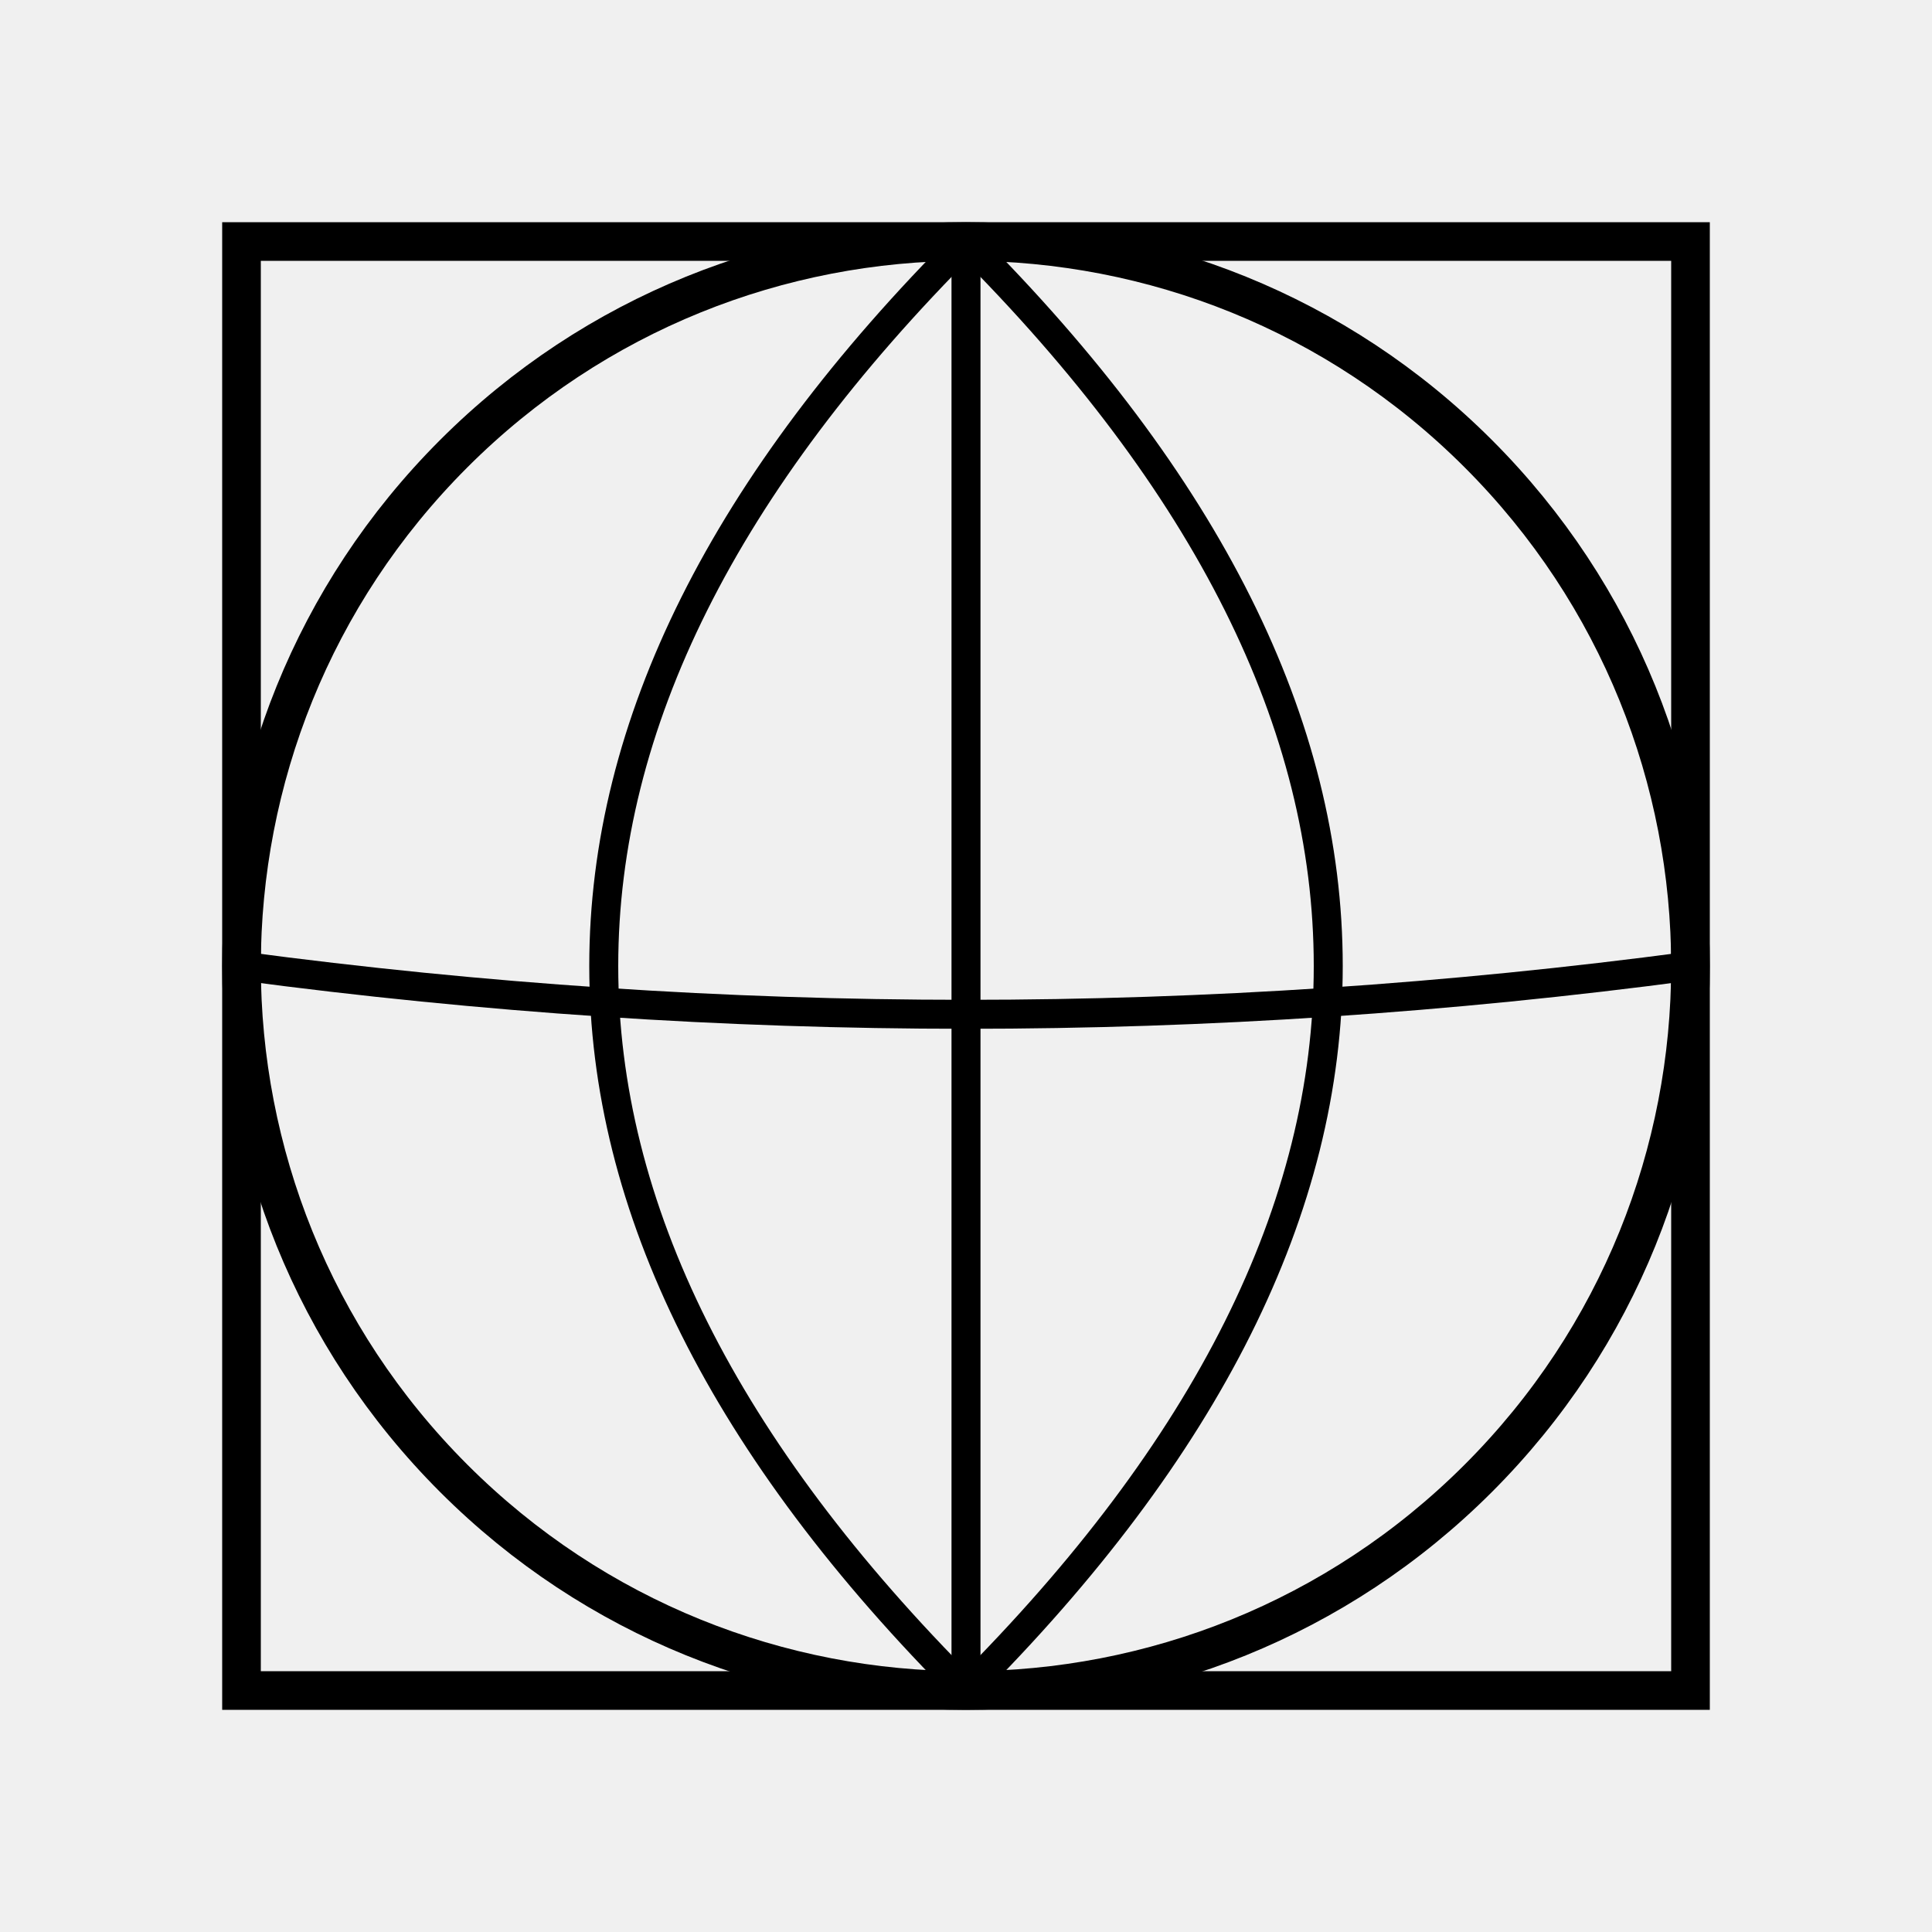
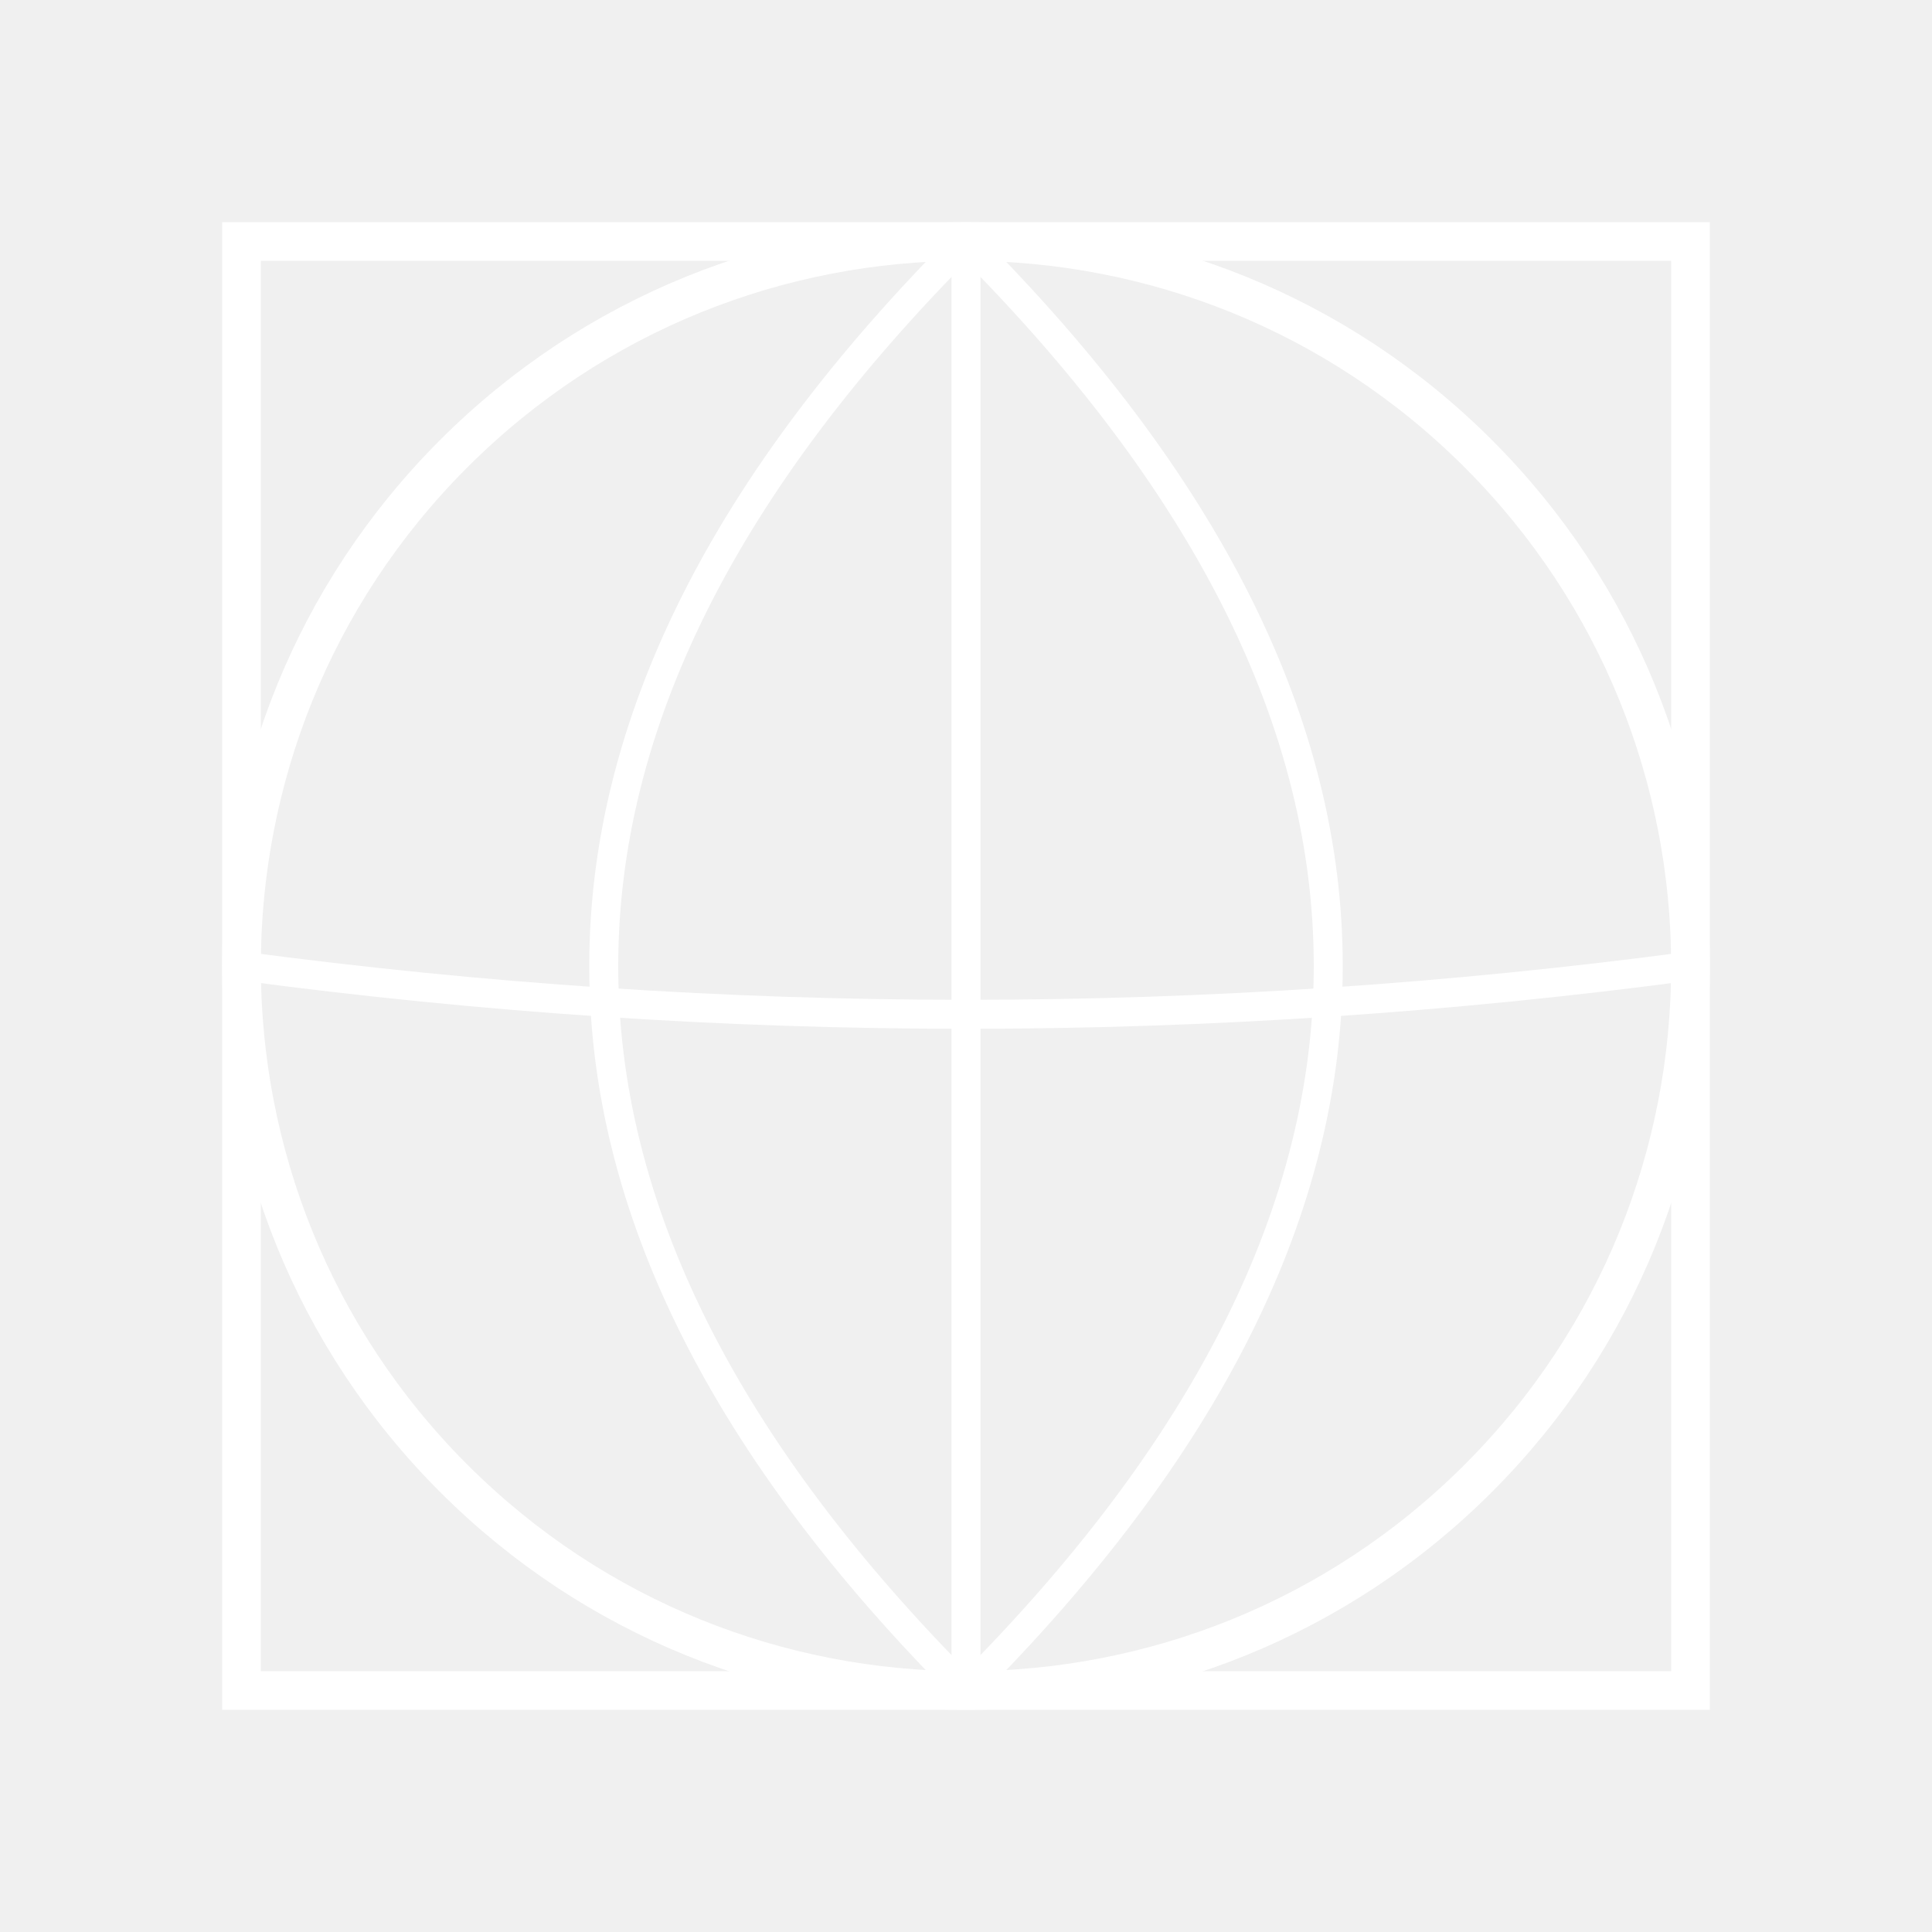
<svg xmlns="http://www.w3.org/2000/svg" viewBox="0 0 400 400" fill="none">
-   <path id="rectboundary" stroke="black" stroke-width="8" fill="none" d="M 350 50 C 350 50 350 350 350 350 C 350 350 50 350 50 350 C 50 350 50 50 50 50 C 50 50 350 50 350 50 Z" />
-   <path id="boundary" stroke="black" stroke-width="8" fill="none" d="M 306.066,93.934         C 364.645,152.513 364.645,247.487 306.066,306.066        C 247.487,364.645 152.513,364.645 93.934,306.066        C 35.355,247.487 35.355,152.513 93.934,93.934        C 152.513,35.355 247.487,35.355 306.066,93.934 Z">
-     <animate id="circleToSquare" attributeName="d" from="M 306.066,93.934             C 364.645,152.513 364.645,247.487 306.066,306.066            C 247.487,364.645 152.513,364.645 93.934,306.066            C 35.355,247.487 35.355,152.513 93.934,93.934            C 152.513,35.355 247.487,35.355 306.066,93.934 Z" to="M 350 50 C 350 50 350 350 350 350 C 350 350 50 350 50 350 C 50 350 50 50 50 50 C 50 50 350 50 350 50 Z" begin="3s; squareToCircle.end + 3s" dur="1s" fill="freeze" />
-     <animate id="squareToCircle" attributeName="d" from="M 350 50 C 350 50 350 350 350 350 C 350 350 50 350 50 350 C 50 350 50 50 50 50 C 50 50 350 50 350 50 Z" to="M 306.066,93.934             C 364.645,152.513 364.645,247.487 306.066,306.066            C 247.487,364.645 152.513,364.645 93.934,306.066            C 35.355,247.487 35.355,152.513 93.934,93.934            C 152.513,35.355 247.487,35.355 306.066,93.934 Z" begin="circleToSquare.end + 3s" dur="1s" fill="freeze" />
+   <path id="rectboundary" stroke="white" stroke-width="8" fill="none" d="M 350 50 C 350 50 350 350 350 350 C 350 350 50 350 50 350 C 50 350 50 50 50 50 C 50 50 350 50 350 50 Z" />
+   <path id="boundary" stroke="white" stroke-width="8" fill="none" d="M 306.066,93.934         C 364.645,152.513 364.645,247.487 306.066,306.066        C 247.487,364.645 152.513,364.645 93.934,306.066        C 35.355,247.487 35.355,152.513 93.934,93.934        C 152.513,35.355 247.487,35.355 306.066,93.934 Z">
+     <animate id="circleToSquare" attributeName="d" from="M 306.066,93.934             C 364.645,152.513 364.645,247.487 306.066,306.066            C 247.487,364.645 152.513,364.645 93.934,306.066            C 35.355,247.487 35.355,152.513 93.934,93.934            C 152.513,35.355 247.487,35.355 306.066,93.934 Z" to="M 350 50 C 350 50 350 350 350 350 C 350 350 50 350 50 350 C 50 350 50 50 50 50 C 50 50 350 50 350 50 Z" begin="500ms; squareToCircle.end + 500ms" dur="500ms" fill="freeze" />
+     <animate id="squareToCircle" attributeName="d" from="M 350 50 C 350 50 350 350 350 350 C 350 350 50 350 50 350 C 50 350 50 50 50 50 C 50 50 350 50 350 50 Z" to="M 306.066,93.934             C 364.645,152.513 364.645,247.487 306.066,306.066            C 247.487,364.645 152.513,364.645 93.934,306.066            C 35.355,247.487 35.355,152.513 93.934,93.934            C 152.513,35.355 247.487,35.355 306.066,93.934 Z" begin="circleToSquare.end + 500ms" dur="500ms" fill="freeze" />
  </path>
-   <path id="equator" stroke="black" stroke-width="6" fill="none" d="M 50 200 Q 200 220 350 200">
-     <animate id="equatorCurveToStraight" attributeName="d" from="M 50 200 Q 200 220 350 200" to="M 50 200 Q 200 200 350 200" begin="3s; equatorStraightToCurve.end + 3s" dur="1s" fill="freeze" />
-     <animate id="equatorStraightToCurve" attributeName="d" from="M 50 200 Q 200 200 350 200" to="M 50 200 Q 200 220 350 200" begin="equatorCurveToStraight.end + 3s" dur="1s" fill="freeze" />
+   <path id="equator" stroke="white" stroke-width="6" fill="none" d="M 50 200 Q 200 220 350 200">
+     <animate id="equatorCurveToStraight" attributeName="d" from="M 50 200 Q 200 220 350 200" to="M 50 200 Q 200 200 350 200" begin="500ms; equatorStraightToCurve.end + 500ms" dur="500ms" fill="freeze" />
+     <animate id="equatorStraightToCurve" attributeName="d" from="M 50 200 Q 200 200 350 200" to="M 50 200 Q 200 220 350 200" begin="equatorCurveToStraight.end + 500ms" dur="500ms" fill="freeze" />
  </path>
-   <path id="primemeridian" d="M 200 50 L 200 350" stroke="black" stroke-width="6" fill="none" />
-   <path id="leftmeridian" stroke="black" stroke-width="6" fill="none" d="M 200 50 Q 50 200 200 350">
-     <animate id="leftCurveToStraight" attributeName="d" from="M 200 50 Q 50 200 200 350" to="M 125 50 Q 125 200 125 350" begin="3s; leftStraightToCurve.end + 3s" dur="1s" fill="freeze" />
-     <animate id="leftStraightToCurve" attributeName="d" from="M 125 50 Q 125 200 125 350" to="M 200 50 Q 50 200 200 350" begin="leftCurveToStraight.end + 3s" dur="1s" fill="freeze" />
+   <path id="primemeridian" d="M 200 50 L 200 350" stroke="white" stroke-width="6" fill="none" />
+   <path id="leftmeridian" stroke="white" stroke-width="6" fill="none" d="M 200 50 Q 50 200 200 350">
+     <animate id="leftCurveToStraight" attributeName="d" from="M 200 50 Q 50 200 200 350" to="M 125 50 Q 125 200 125 350" begin="500ms; leftStraightToCurve.end + 500ms" dur="500ms" fill="freeze" />
+     <animate id="leftStraightToCurve" attributeName="d" from="M 125 50 Q 125 200 125 350" to="M 200 50 Q 50 200 200 350" begin="leftCurveToStraight.end + 500ms" dur="500ms" fill="freeze" />
  </path>
-   <path id="rightmeridian" stroke="black" stroke-width="6" fill="none" d="M 200 50 Q 350 200 200 350">
-     <animate id="rightCurveToStraight" attributeName="d" from="M 200 50 Q 350 200 200 350" to="M 275 50 Q 275 200 275 350" begin="3s; rightStraightToCurve.end + 3s" dur="1s" fill="freeze" />
-     <animate id="rightStraightToCurve" attributeName="d" from="M 275 50 Q 275 200 275 350" to="M 200 50 Q 350 200 200 350" begin="rightCurveToStraight.end + 3s" dur="1s" fill="freeze" />
+   <path id="rightmeridian" stroke="white" stroke-width="6" fill="none" d="M 200 50 Q 350 200 200 350">
+     <animate id="rightCurveToStraight" attributeName="d" from="M 200 50 Q 350 200 200 350" to="M 275 50 Q 275 200 275 350" begin="500ms; rightStraightToCurve.end + 500ms" dur="500ms" fill="freeze" />
+     <animate id="rightStraightToCurve" attributeName="d" from="M 275 50 Q 275 200 275 350" to="M 200 50 Q 350 200 200 350" begin="rightCurveToStraight.end + 500ms" dur="500ms" fill="freeze" />
  </path>
</svg>
